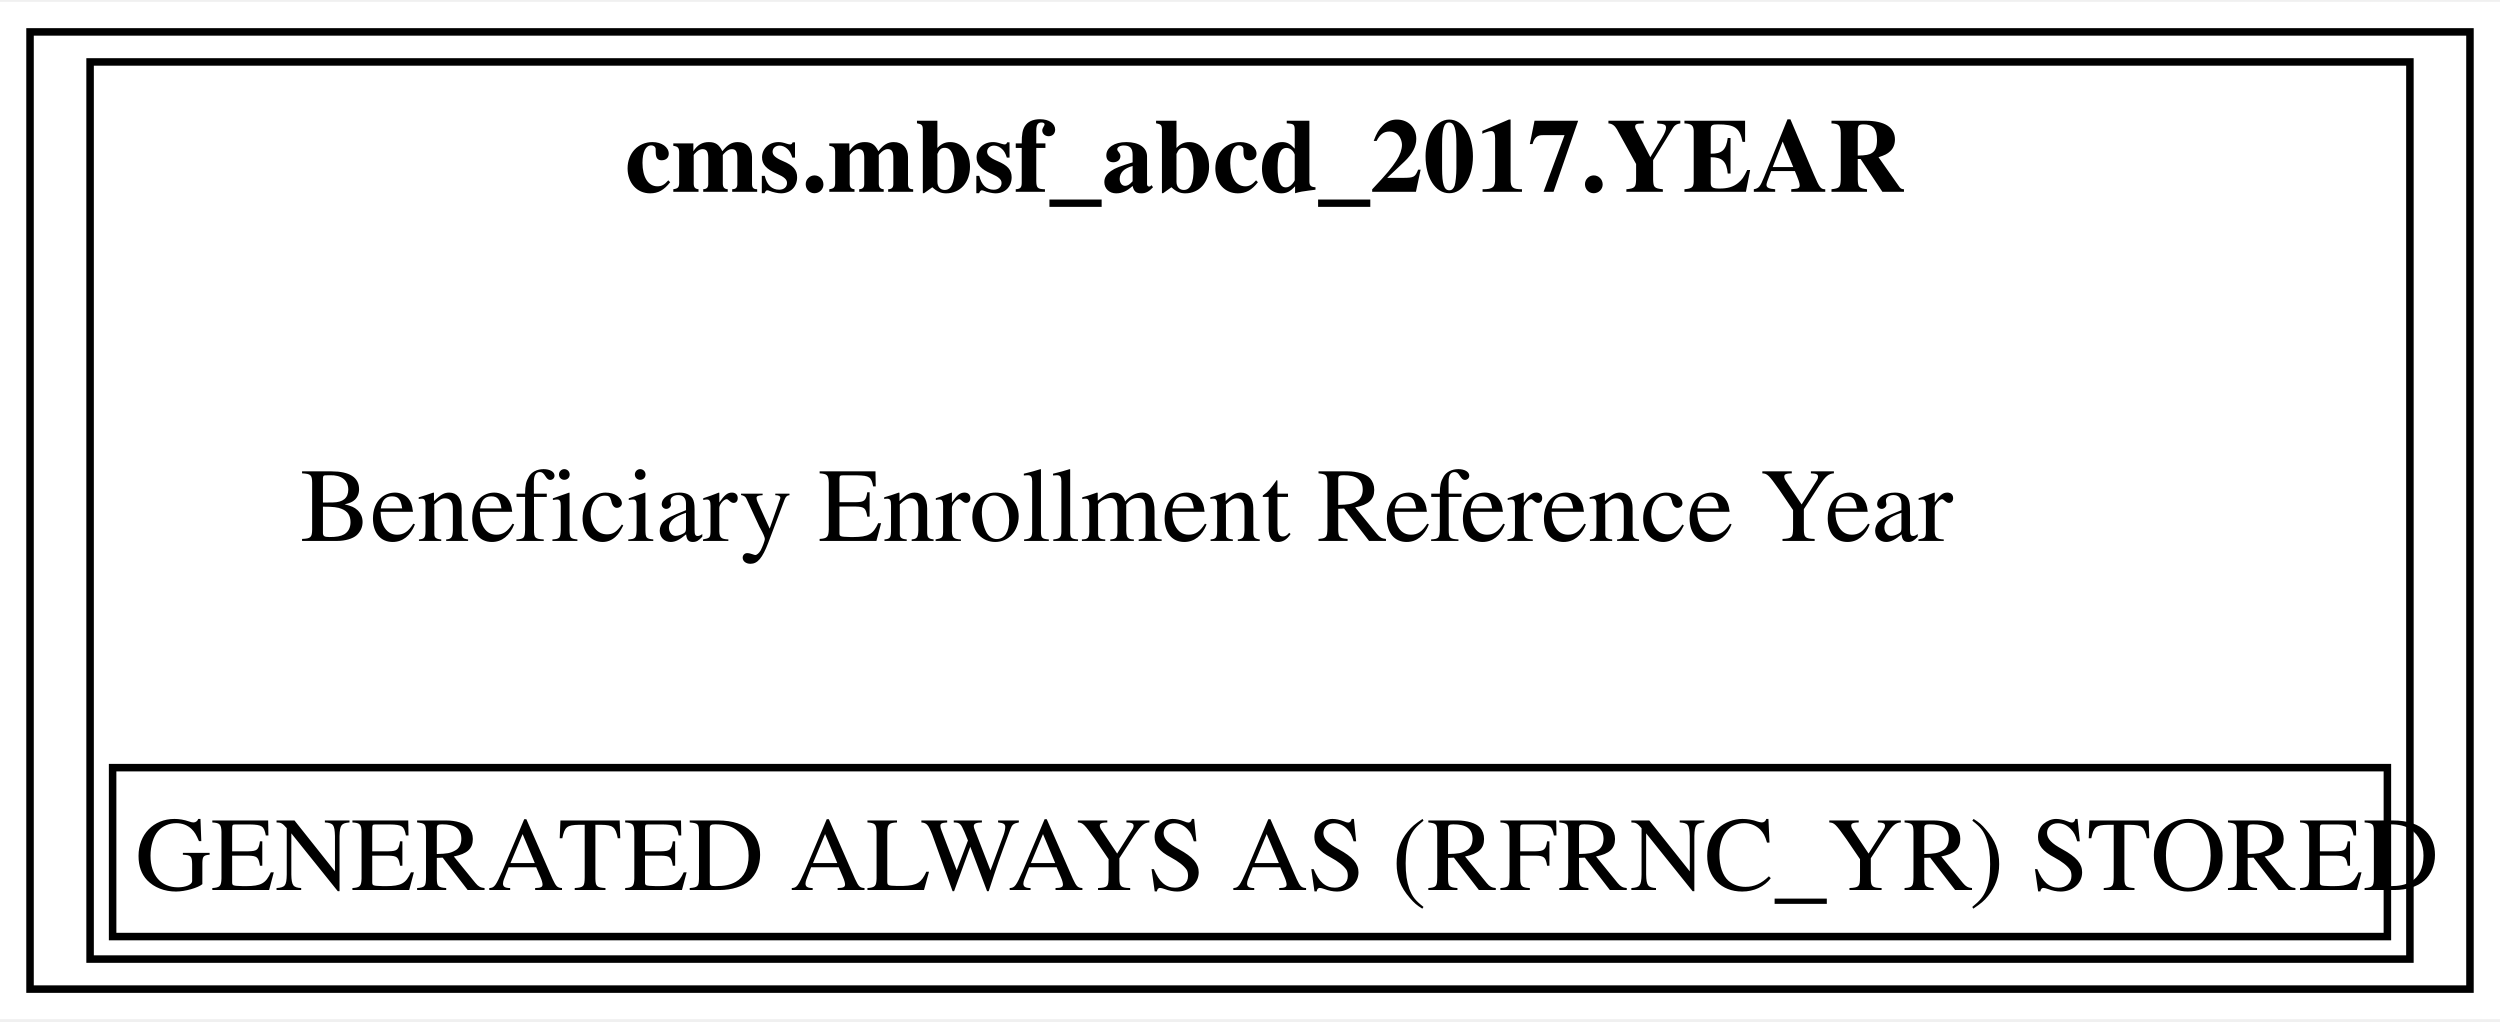
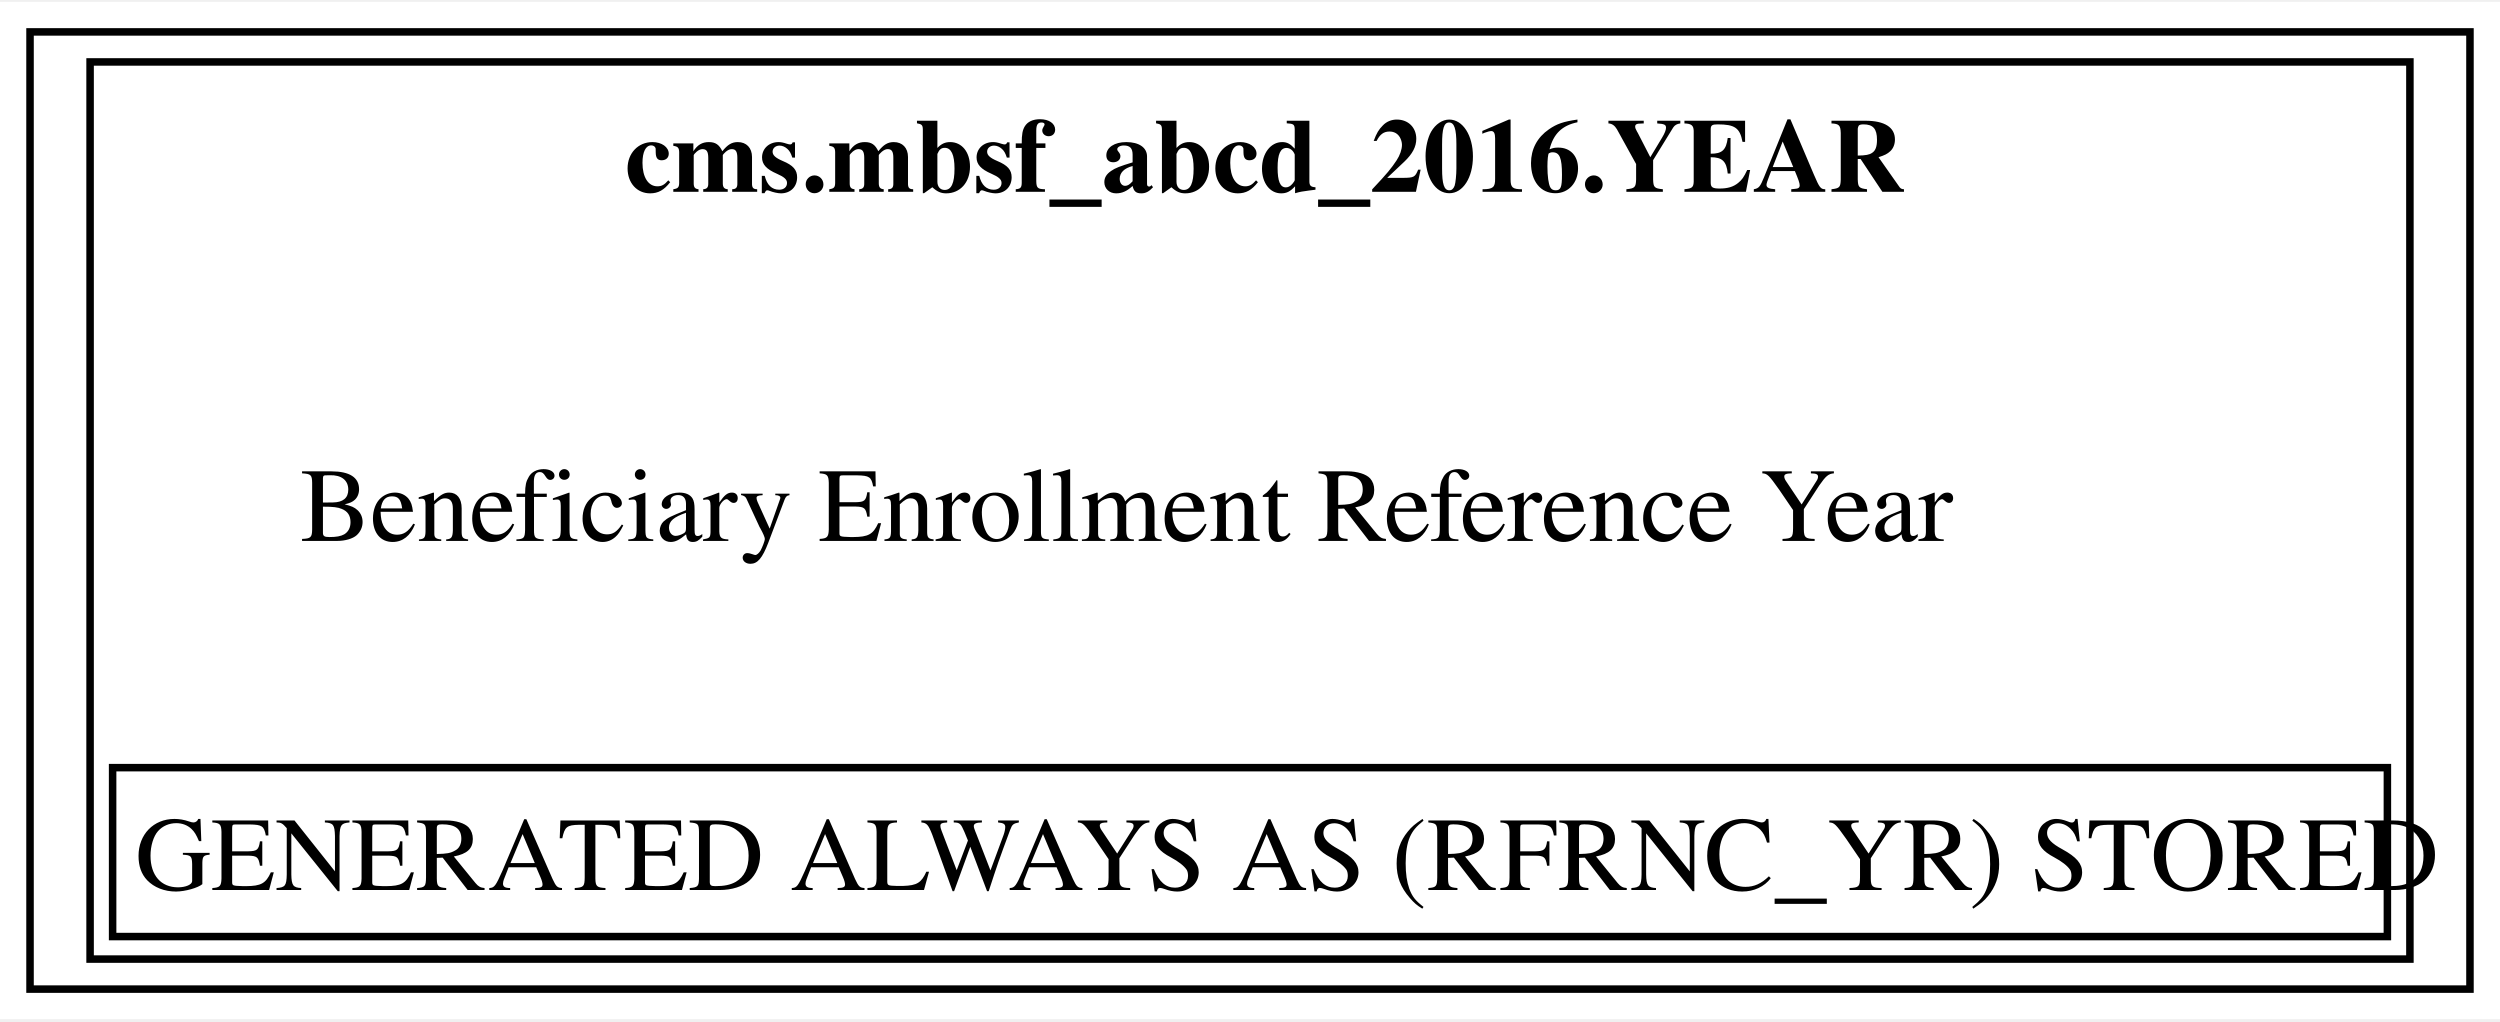
<svg xmlns="http://www.w3.org/2000/svg" xmlns:xlink="http://www.w3.org/1999/xlink" width="333pt" height="136pt" viewBox="0.00 0.00 333.00 135.50">
  <g id="graph0" class="graph" transform="scale(1 1) rotate(0) translate(4 131.5)">
    <polygon fill="white" stroke="none" points="-4,4 -4,-131.5 329,-131.5 329,4 -4,4" />
    <g id="node1" class="node">
      <g id="a_node1">
-         <a xlink:href="../cms.mbsf_abcd_2017/YEAR.html" xlink:title="&lt;TABLE&gt;" target="_blank">
+         <a xlink:href="../cms.mbsf_abcd_2016/YEAR.html" xlink:title="&lt;TABLE&gt;" target="_blank">
          <polygon fill="none" stroke="black" points="325,-127.5 0,-127.5 0,0 325,0 325,-127.5" />
-           <text text-anchor="start" x="79.25" y="-106.2" font-family="Times,serif" font-weight="bold" font-size="14.00">cms.mbsf_abcd_2017.YEAR</text>
+           <text text-anchor="start" x="79.25" y="-106.2" font-family="Times,serif" font-weight="bold" font-size="14.00">cms.mbsf_abcd_2016.YEAR</text>
          <text text-anchor="start" x="36" y="-59.7" font-family="Times,serif" font-size="14.00">Beneficiary Enrollment Reference Year</text>
          <polygon fill="none" stroke="black" points="11,-7 11,-29.5 314,-29.5 314,-7 11,-7" />
          <text text-anchor="start" x="14" y="-13.2" font-family="Times,serif" font-size="14.00">GENERATED ALWAYS AS (RFRNC_YR) STORED</text>
          <polygon fill="none" stroke="black" points="8,-4 8,-123.5 317,-123.5 317,-4 8,-4" />
        </a>
      </g>
    </g>
  </g>
</svg>
